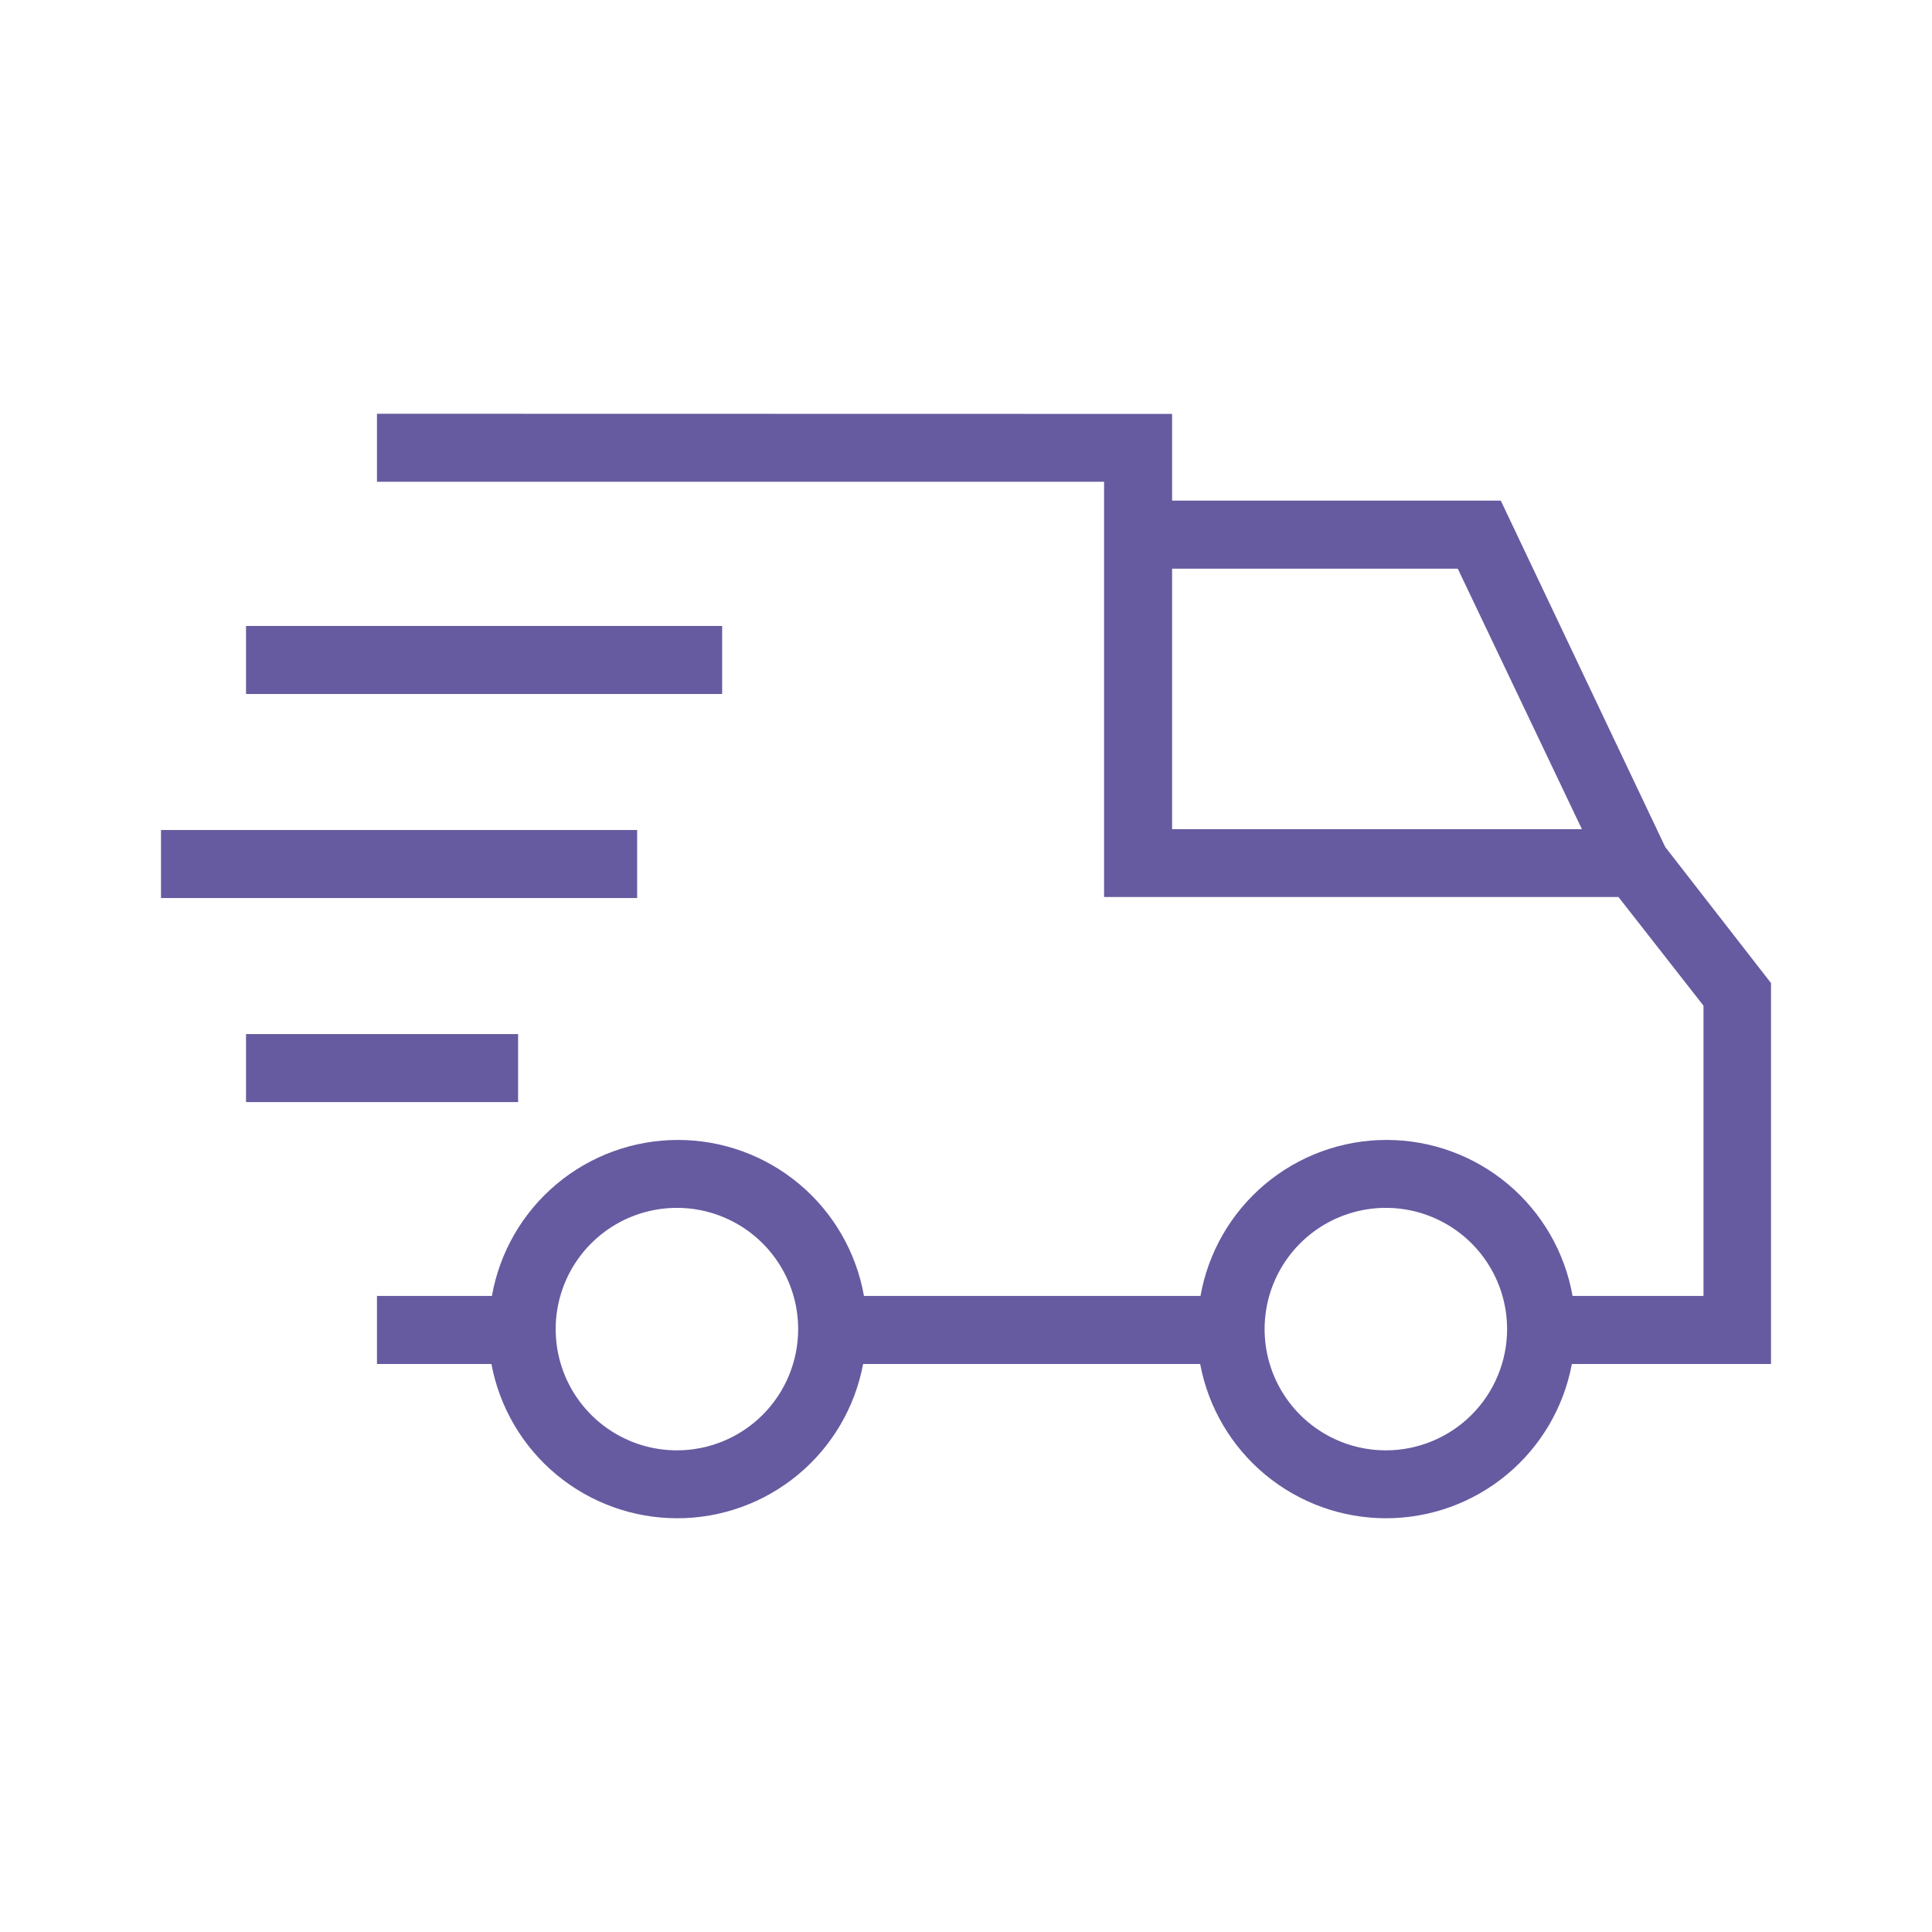
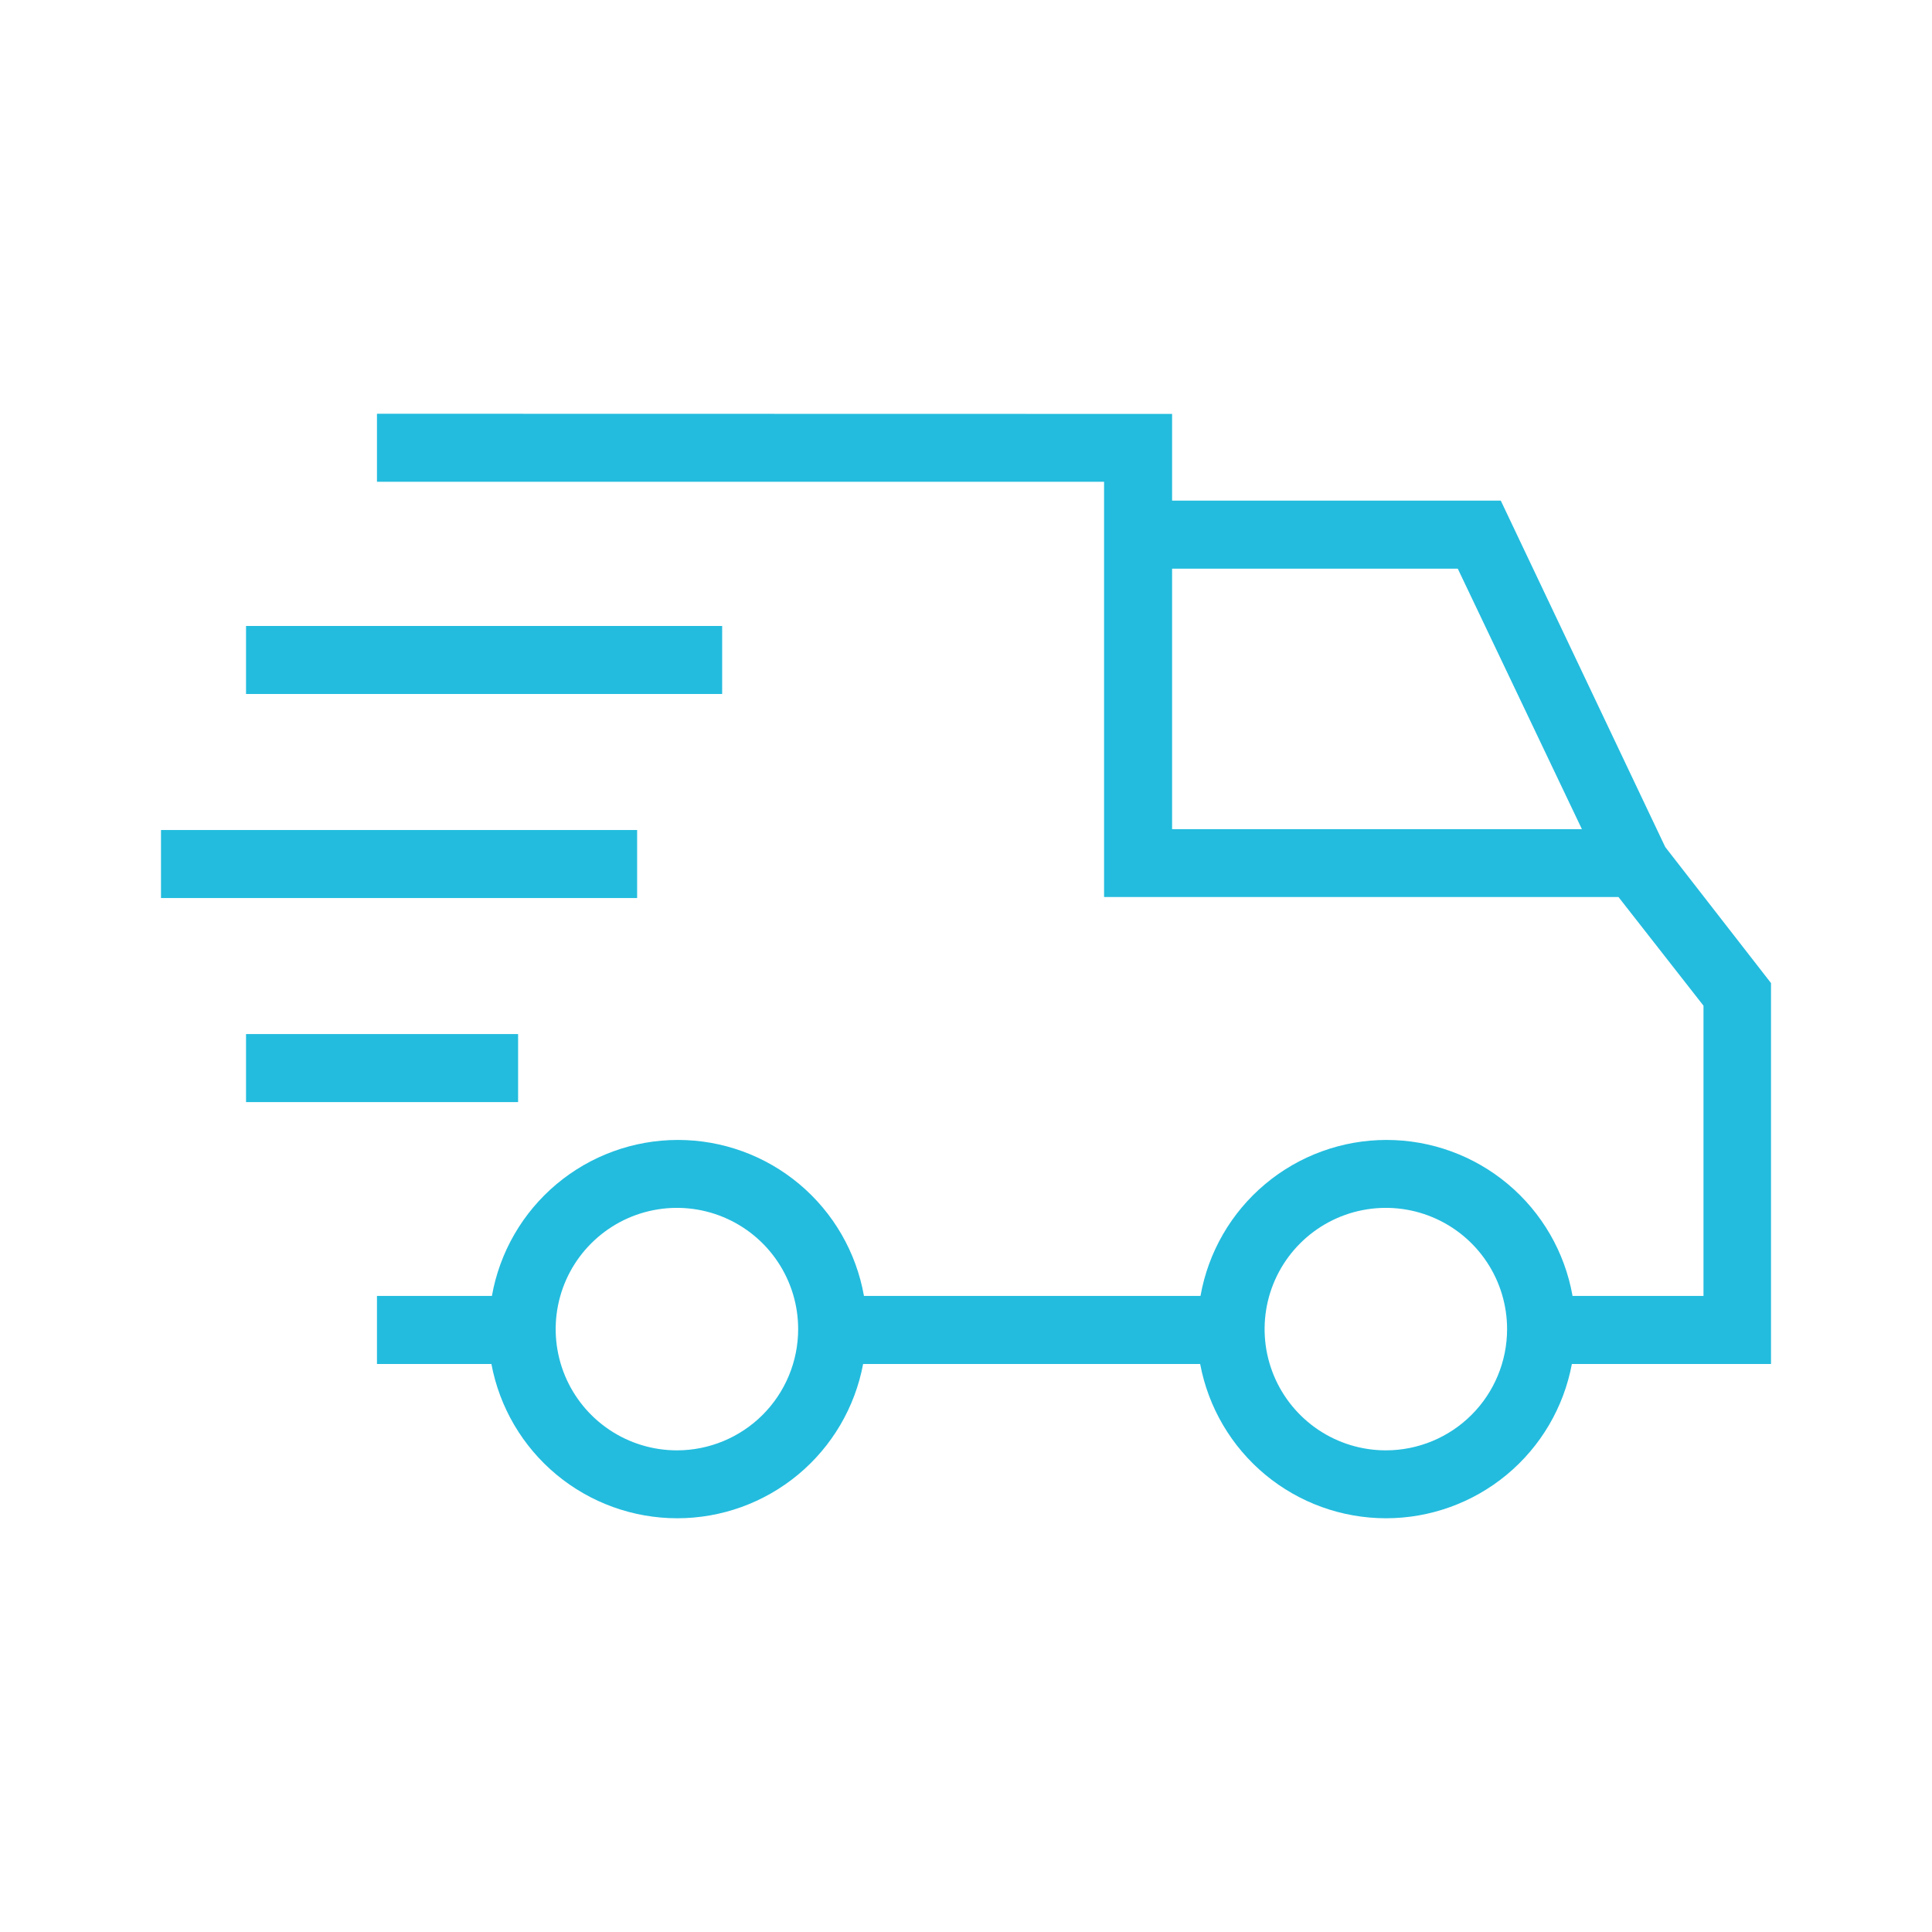
<svg xmlns="http://www.w3.org/2000/svg" width="120" height="120" viewBox="0 0 120 120" fill="none">
-   <path d="M23.414 25.699V29.923H68.576V55.715H100.526L105.807 62.465V80.494H97.674C97.194 77.778 95.772 75.319 93.659 73.547C91.546 71.775 88.877 70.804 86.12 70.804C83.362 70.804 80.693 71.775 78.58 73.547C76.467 75.319 75.045 77.778 74.565 80.494H53.663C53.182 77.778 51.761 75.319 49.648 73.547C47.535 71.775 44.866 70.804 42.108 70.804C39.351 70.804 36.681 71.775 34.568 73.547C32.455 75.319 31.034 77.778 30.553 80.494H23.414V84.719H30.522C31.026 87.412 32.456 89.844 34.564 91.594C36.672 93.344 39.326 94.302 42.066 94.302C44.806 94.302 47.459 93.344 49.568 91.594C51.676 89.844 53.106 87.412 53.61 84.719H74.544C75.048 87.412 76.478 89.844 78.586 91.594C80.694 93.344 83.348 94.302 86.088 94.302C88.828 94.302 91.481 93.344 93.59 91.594C95.698 89.844 97.128 87.412 97.632 84.719H110V61.06L103.431 52.61L93.217 31.096H72.801V25.709L23.414 25.699ZM42.045 90.084C40.555 90.084 39.099 89.642 37.86 88.814C36.621 87.986 35.656 86.809 35.086 85.433C34.517 84.056 34.368 82.541 34.66 81.08C34.951 79.619 35.669 78.277 36.724 77.225C37.778 76.172 39.121 75.455 40.582 75.166C42.044 74.877 43.558 75.027 44.934 75.599C46.31 76.171 47.485 77.137 48.311 78.377C49.138 79.617 49.578 81.074 49.575 82.564C49.573 84.559 48.778 86.472 47.366 87.882C45.954 89.292 44.04 90.084 42.045 90.084V90.084ZM86.077 90.084C84.588 90.084 83.131 89.642 81.892 88.814C80.654 87.986 79.689 86.809 79.119 85.433C78.549 84.056 78.401 82.541 78.692 81.08C78.984 79.619 79.702 78.277 80.756 77.225C81.81 76.172 83.153 75.455 84.615 75.166C86.076 74.877 87.591 75.027 88.966 75.599C90.342 76.171 91.518 77.137 92.344 78.377C93.17 79.617 93.61 81.074 93.608 82.564C93.605 84.557 92.812 86.469 91.402 87.878C89.993 89.288 88.082 90.081 86.088 90.084H86.077ZM90.545 35.321L98.255 51.501H72.801V35.321H90.545Z" fill="#665BA0" />
-   <path d="M32.18 64.228H15.281V68.453H32.18V64.228Z" fill="#665BA0" />
-   <path d="M39.573 51.554H10V55.779H39.573V51.554Z" fill="#665BA0" />
-   <path d="M44.854 38.88H15.281V43.105H44.854V38.88Z" fill="#665BA0" />
+   <path d="M23.414 25.699V29.923H68.576V55.715H100.526L105.807 62.465V80.494H97.674C97.194 77.778 95.772 75.319 93.659 73.547C91.546 71.775 88.877 70.804 86.12 70.804C83.362 70.804 80.693 71.775 78.58 73.547C76.467 75.319 75.045 77.778 74.565 80.494H53.663C53.182 77.778 51.761 75.319 49.648 73.547C47.535 71.775 44.866 70.804 42.108 70.804C39.351 70.804 36.681 71.775 34.568 73.547C32.456 75.319 31.034 77.778 30.553 80.494H23.414V84.719H30.522C31.026 87.412 32.456 89.844 34.564 91.594C36.672 93.344 39.326 94.302 42.066 94.302C44.806 94.302 47.459 93.344 49.568 91.594C51.676 89.844 53.106 87.412 53.61 84.719H74.544C75.048 87.412 76.478 89.844 78.586 91.594C80.694 93.344 83.348 94.302 86.088 94.302C88.828 94.302 91.481 93.344 93.59 91.594C95.698 89.844 97.128 87.412 97.632 84.719H110V61.06L103.431 52.61L93.217 31.096H72.801V25.709L23.414 25.699ZM42.045 90.084C40.555 90.084 39.099 89.642 37.86 88.814C36.621 87.986 35.656 86.809 35.086 85.433C34.517 84.056 34.368 82.541 34.66 81.08C34.951 79.619 35.669 78.277 36.724 77.225C37.778 76.172 39.121 75.455 40.582 75.166C42.044 74.877 43.558 75.027 44.934 75.599C46.31 76.171 47.485 77.137 48.311 78.377C49.138 79.617 49.578 81.074 49.575 82.564C49.573 84.559 48.778 86.472 47.366 87.882C45.954 89.292 44.04 90.084 42.045 90.084ZM86.077 90.084C84.588 90.084 83.131 89.642 81.892 88.814C80.654 87.986 79.689 86.809 79.119 85.433C78.549 84.056 78.401 82.541 78.692 81.08C78.984 79.619 79.702 78.277 80.756 77.225C81.81 76.172 83.153 75.455 84.615 75.166C86.076 74.877 87.591 75.027 88.966 75.599C90.342 76.171 91.518 77.137 92.344 78.377C93.17 79.617 93.61 81.074 93.608 82.564C93.605 84.557 92.812 86.469 91.402 87.878C89.993 89.288 88.082 90.081 86.088 90.084H86.077ZM90.545 35.321L98.255 51.501H72.801V35.321H90.545Z" fill="#23BCDE" />
+   <path d="M32.18 64.228H15.281V68.453H32.18V64.228Z" fill="#23BCDE" />
+   <path d="M39.573 51.554H10V55.779H39.573V51.554Z" fill="#23BCDE" />
+   <path d="M44.854 38.88H15.281V43.105H44.854V38.88Z" fill="#23BCDE" />
</svg>
